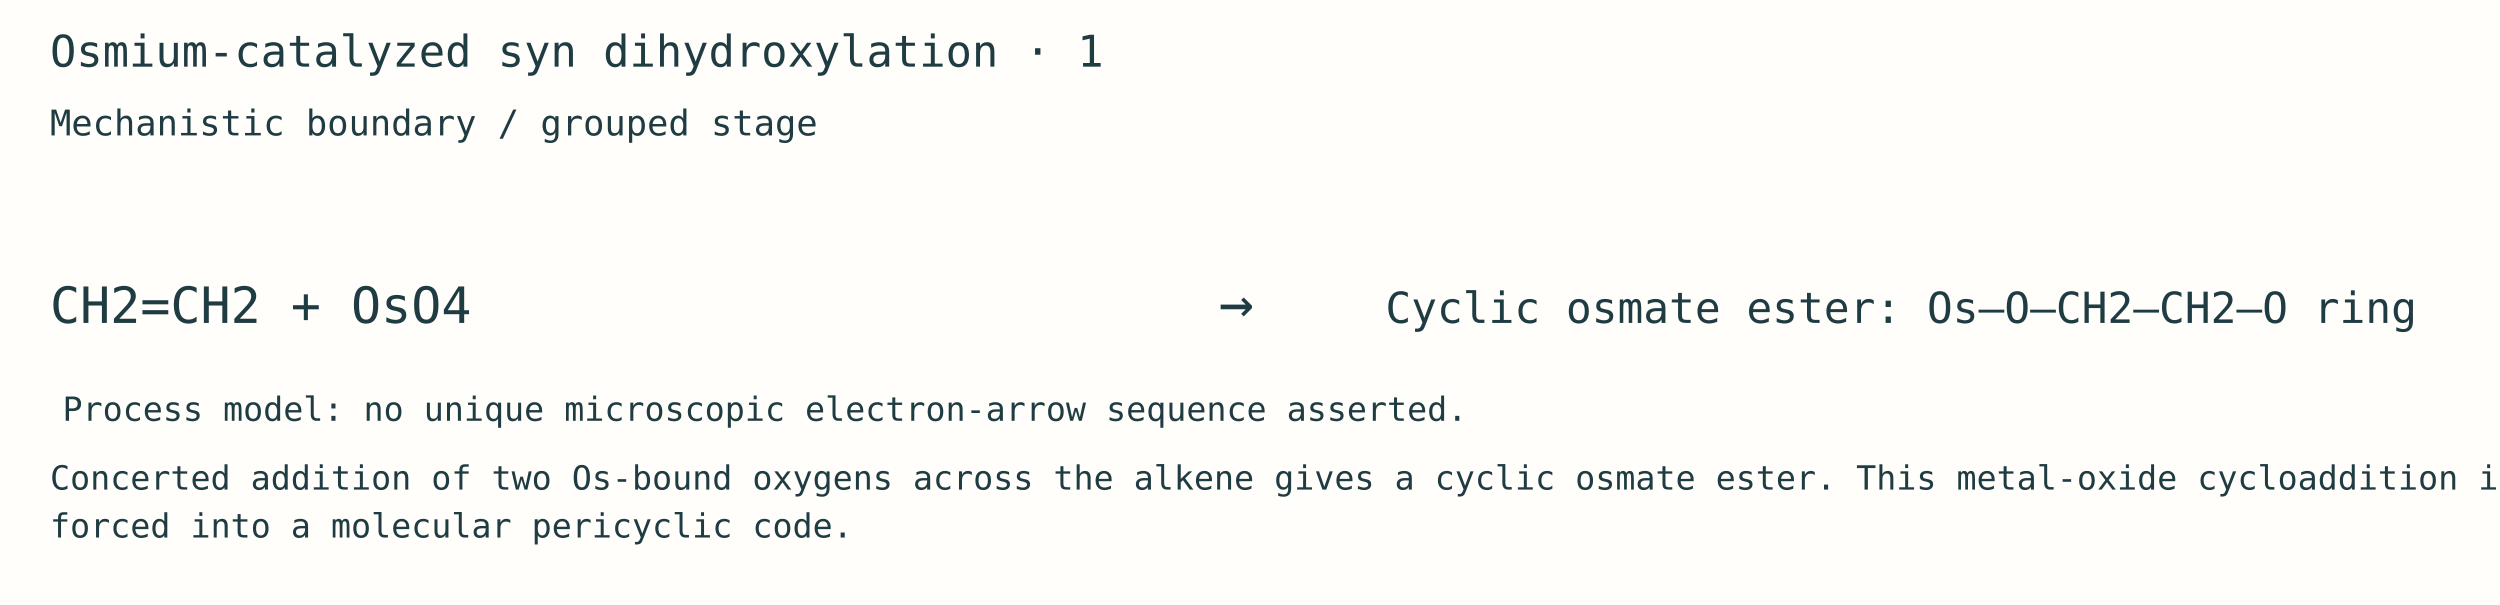
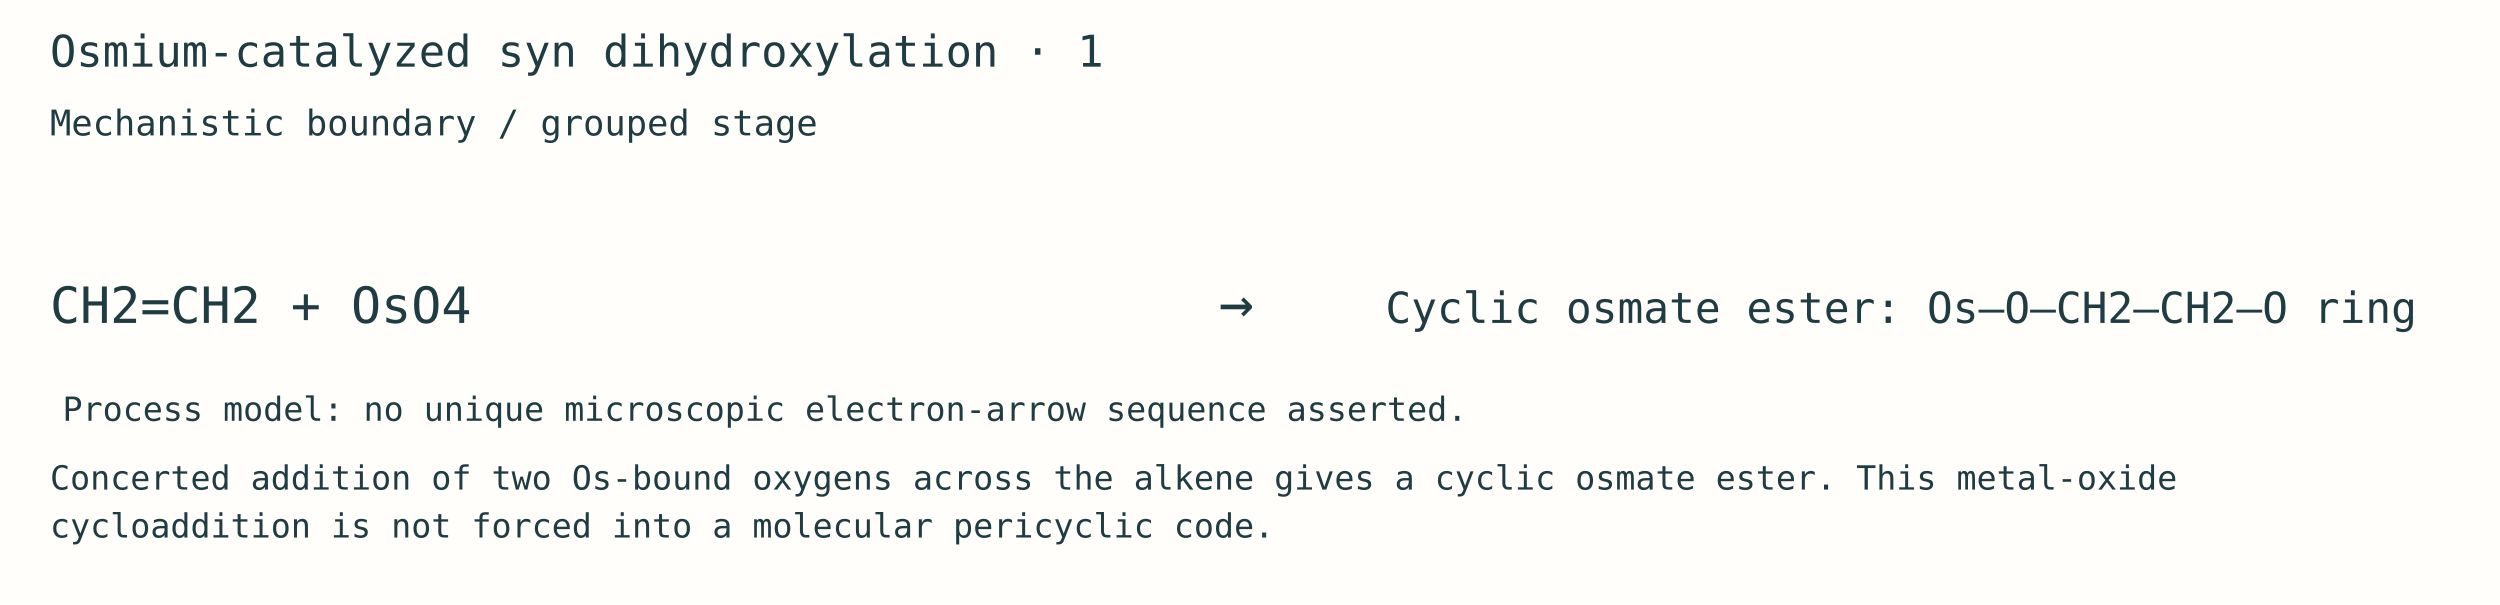
<svg xmlns="http://www.w3.org/2000/svg" viewBox="0 0 1200 290" role="img">
  <rect width="1200" height="290" fill="#fffefa" />
  <defs>
    <marker id="syn-dihydroxylation-1-pair" viewBox="0 0 10 10" refX="9" refY="5" markerWidth="6" markerHeight="6" orient="auto">
      <path d="M1 1L9 5L1 9" fill="none" stroke="#aa6a4e" />
    </marker>
    <marker id="syn-dihydroxylation-1-fish" viewBox="0 0 10 10" refX="9" refY="5" markerWidth="6" markerHeight="6" orient="auto">
      <path d="M1 1L9 5" fill="none" stroke="#aa6a4e" />
    </marker>
  </defs>
  <g fill="#203c43" font-family="DejaVu Sans Mono,monospace">
    <text x="24" y="32" font-size="21">Osmium-catalyzed syn dihydroxylation · 1</text>
    <text x="24" y="65" font-size="17">Mechanistic boundary / grouped stage</text>
    <text x="585" y="155" font-size="28">→</text>
    <text x="24.00" y="155" font-size="24.00">CH2=CH2 + OsO4</text>
    <text x="665.00" y="155" font-size="20.56">Cyclic osmate ester: Os–O–CH2–CH2–O ring</text>
    <text x="30" y="202" font-size="16">Process model: no unique microscopic electron-arrow sequence asserted.</text>
-     <text x="24" y="235" font-size="16">Concerted addition of two Os-bound oxygens across the alkene gives a cyclic osmate ester. This metal-oxide cycloaddition is not</text>
-     <text x="24" y="258" font-size="16">forced into a molecular pericyclic code.</text>
+     <text x="24" y="235" font-size="16">Concerted addition of two Os-bound oxygens across the alkene gives a cyclic osmate ester. This metal-oxide</text>
+     <text x="24" y="258" font-size="16">cycloaddition is not forced into a molecular pericyclic code.</text>
  </g>
</svg>
